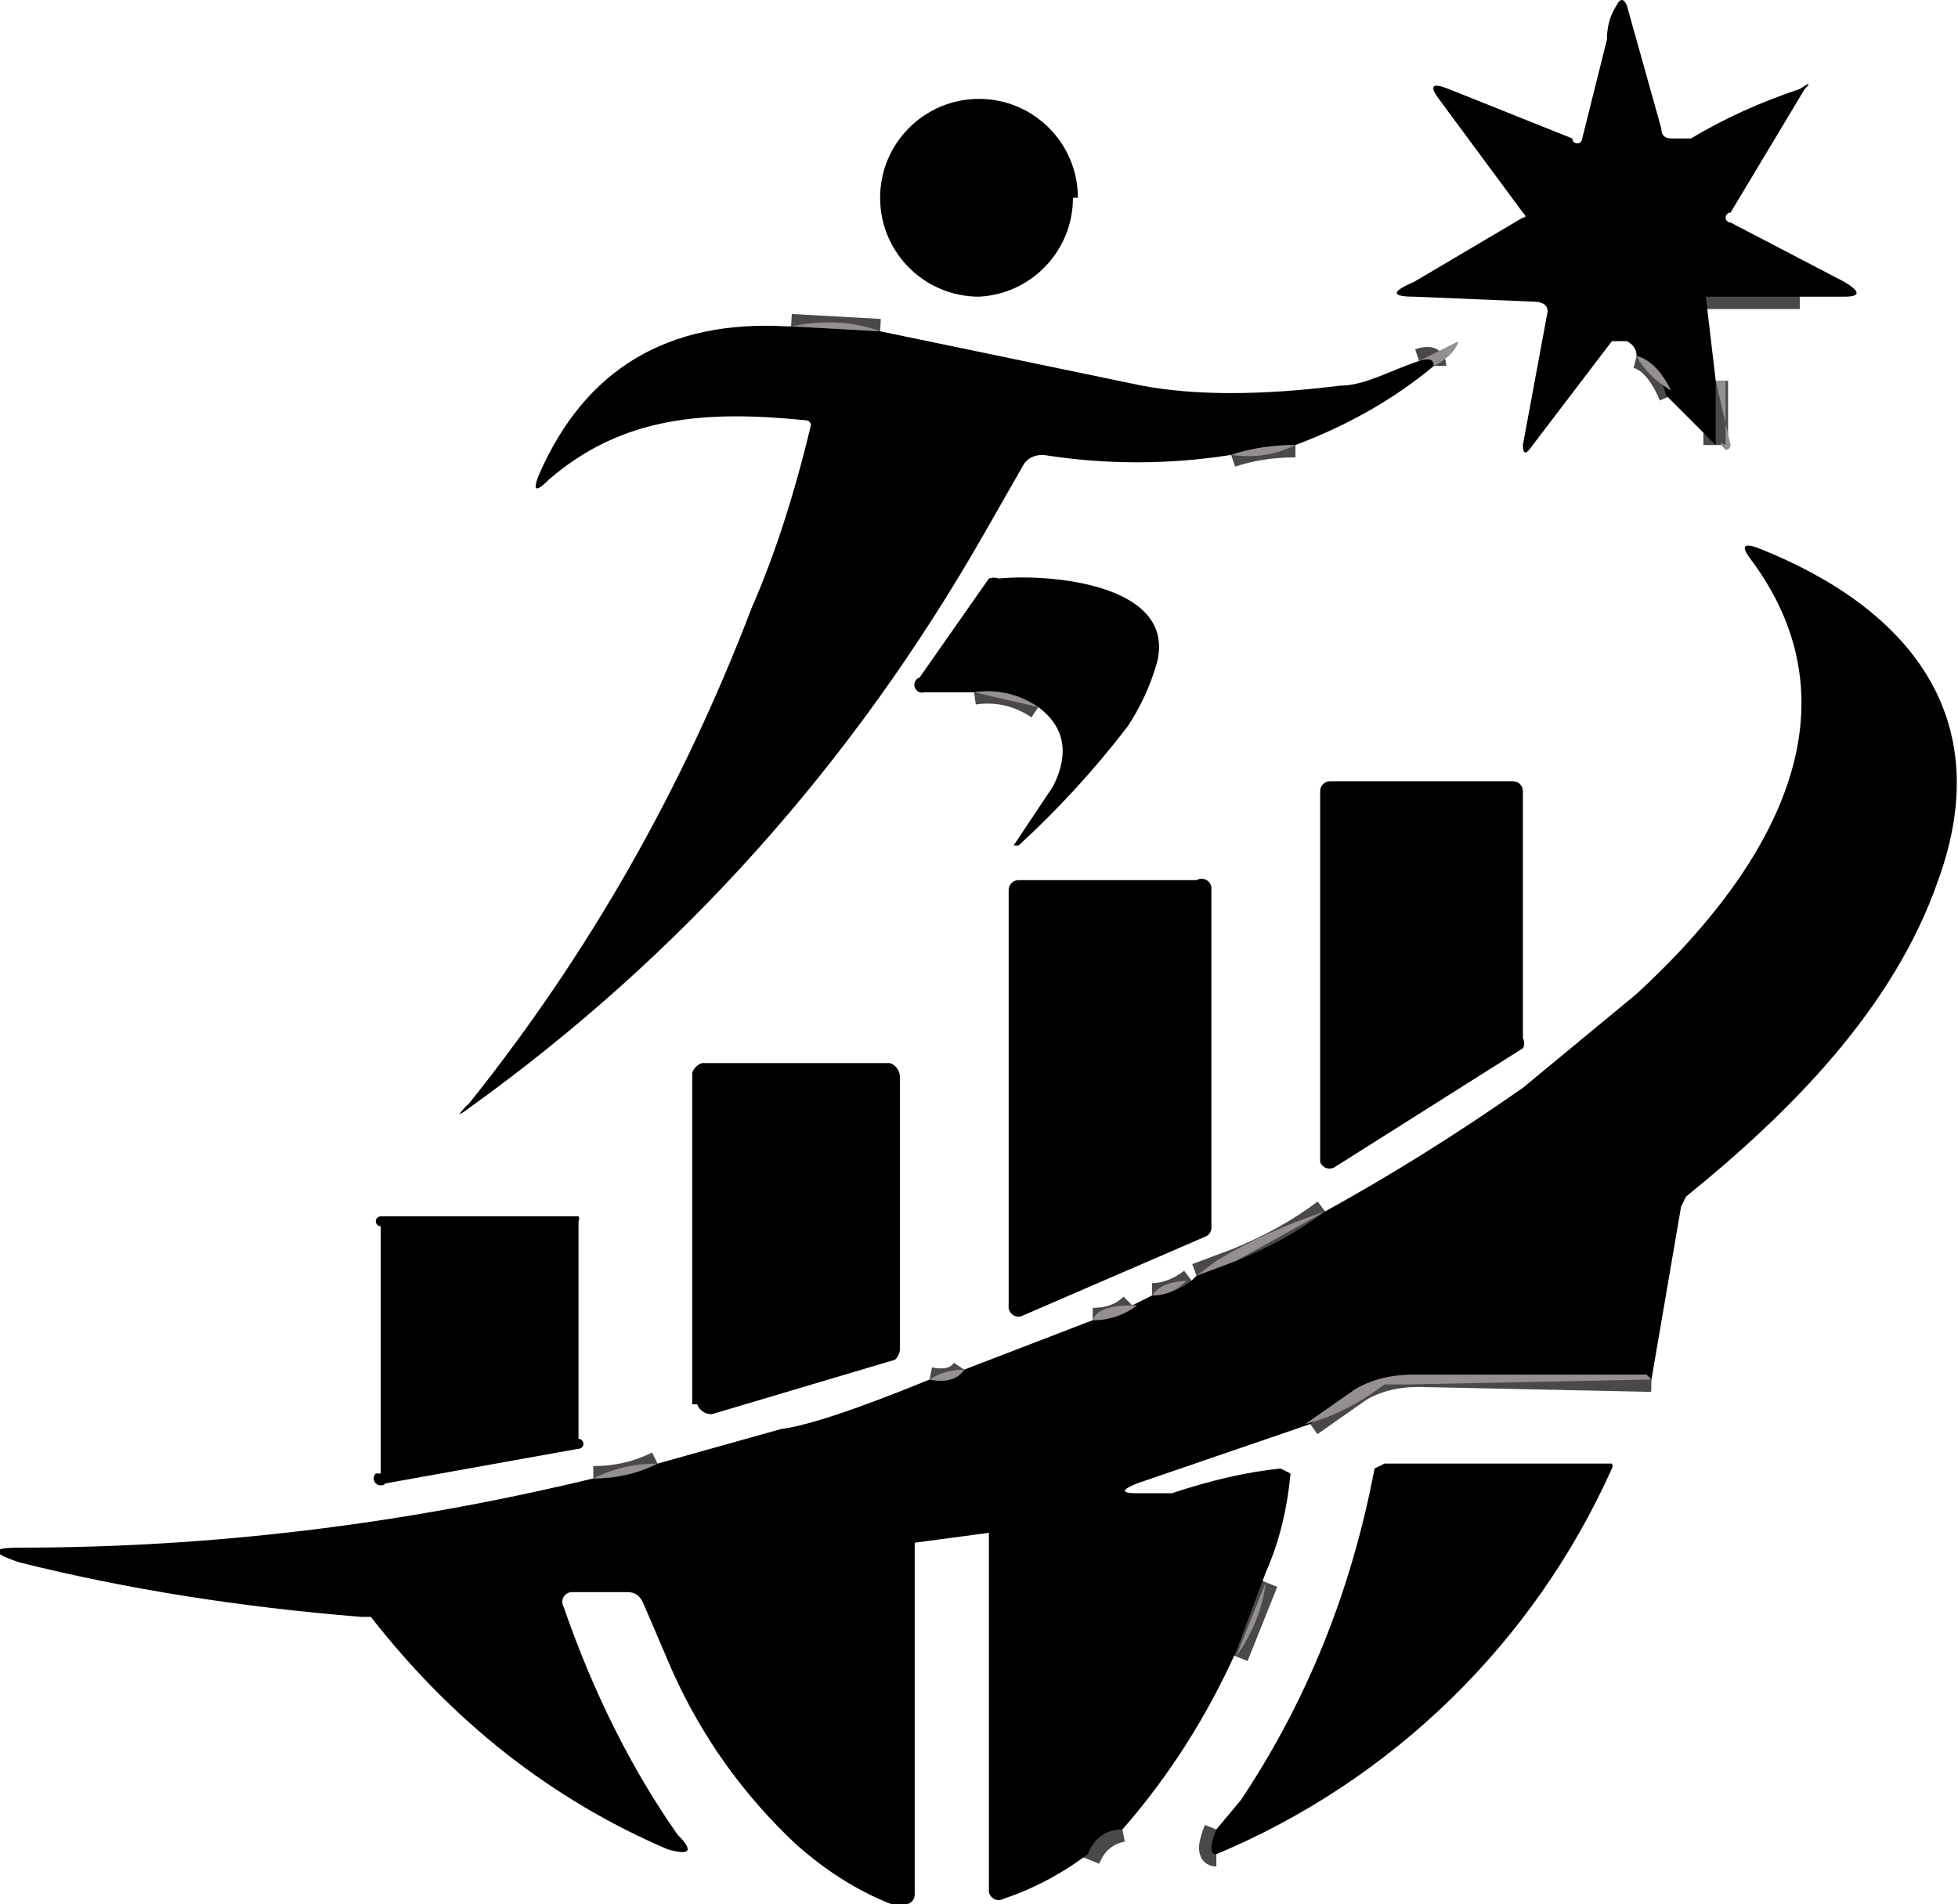
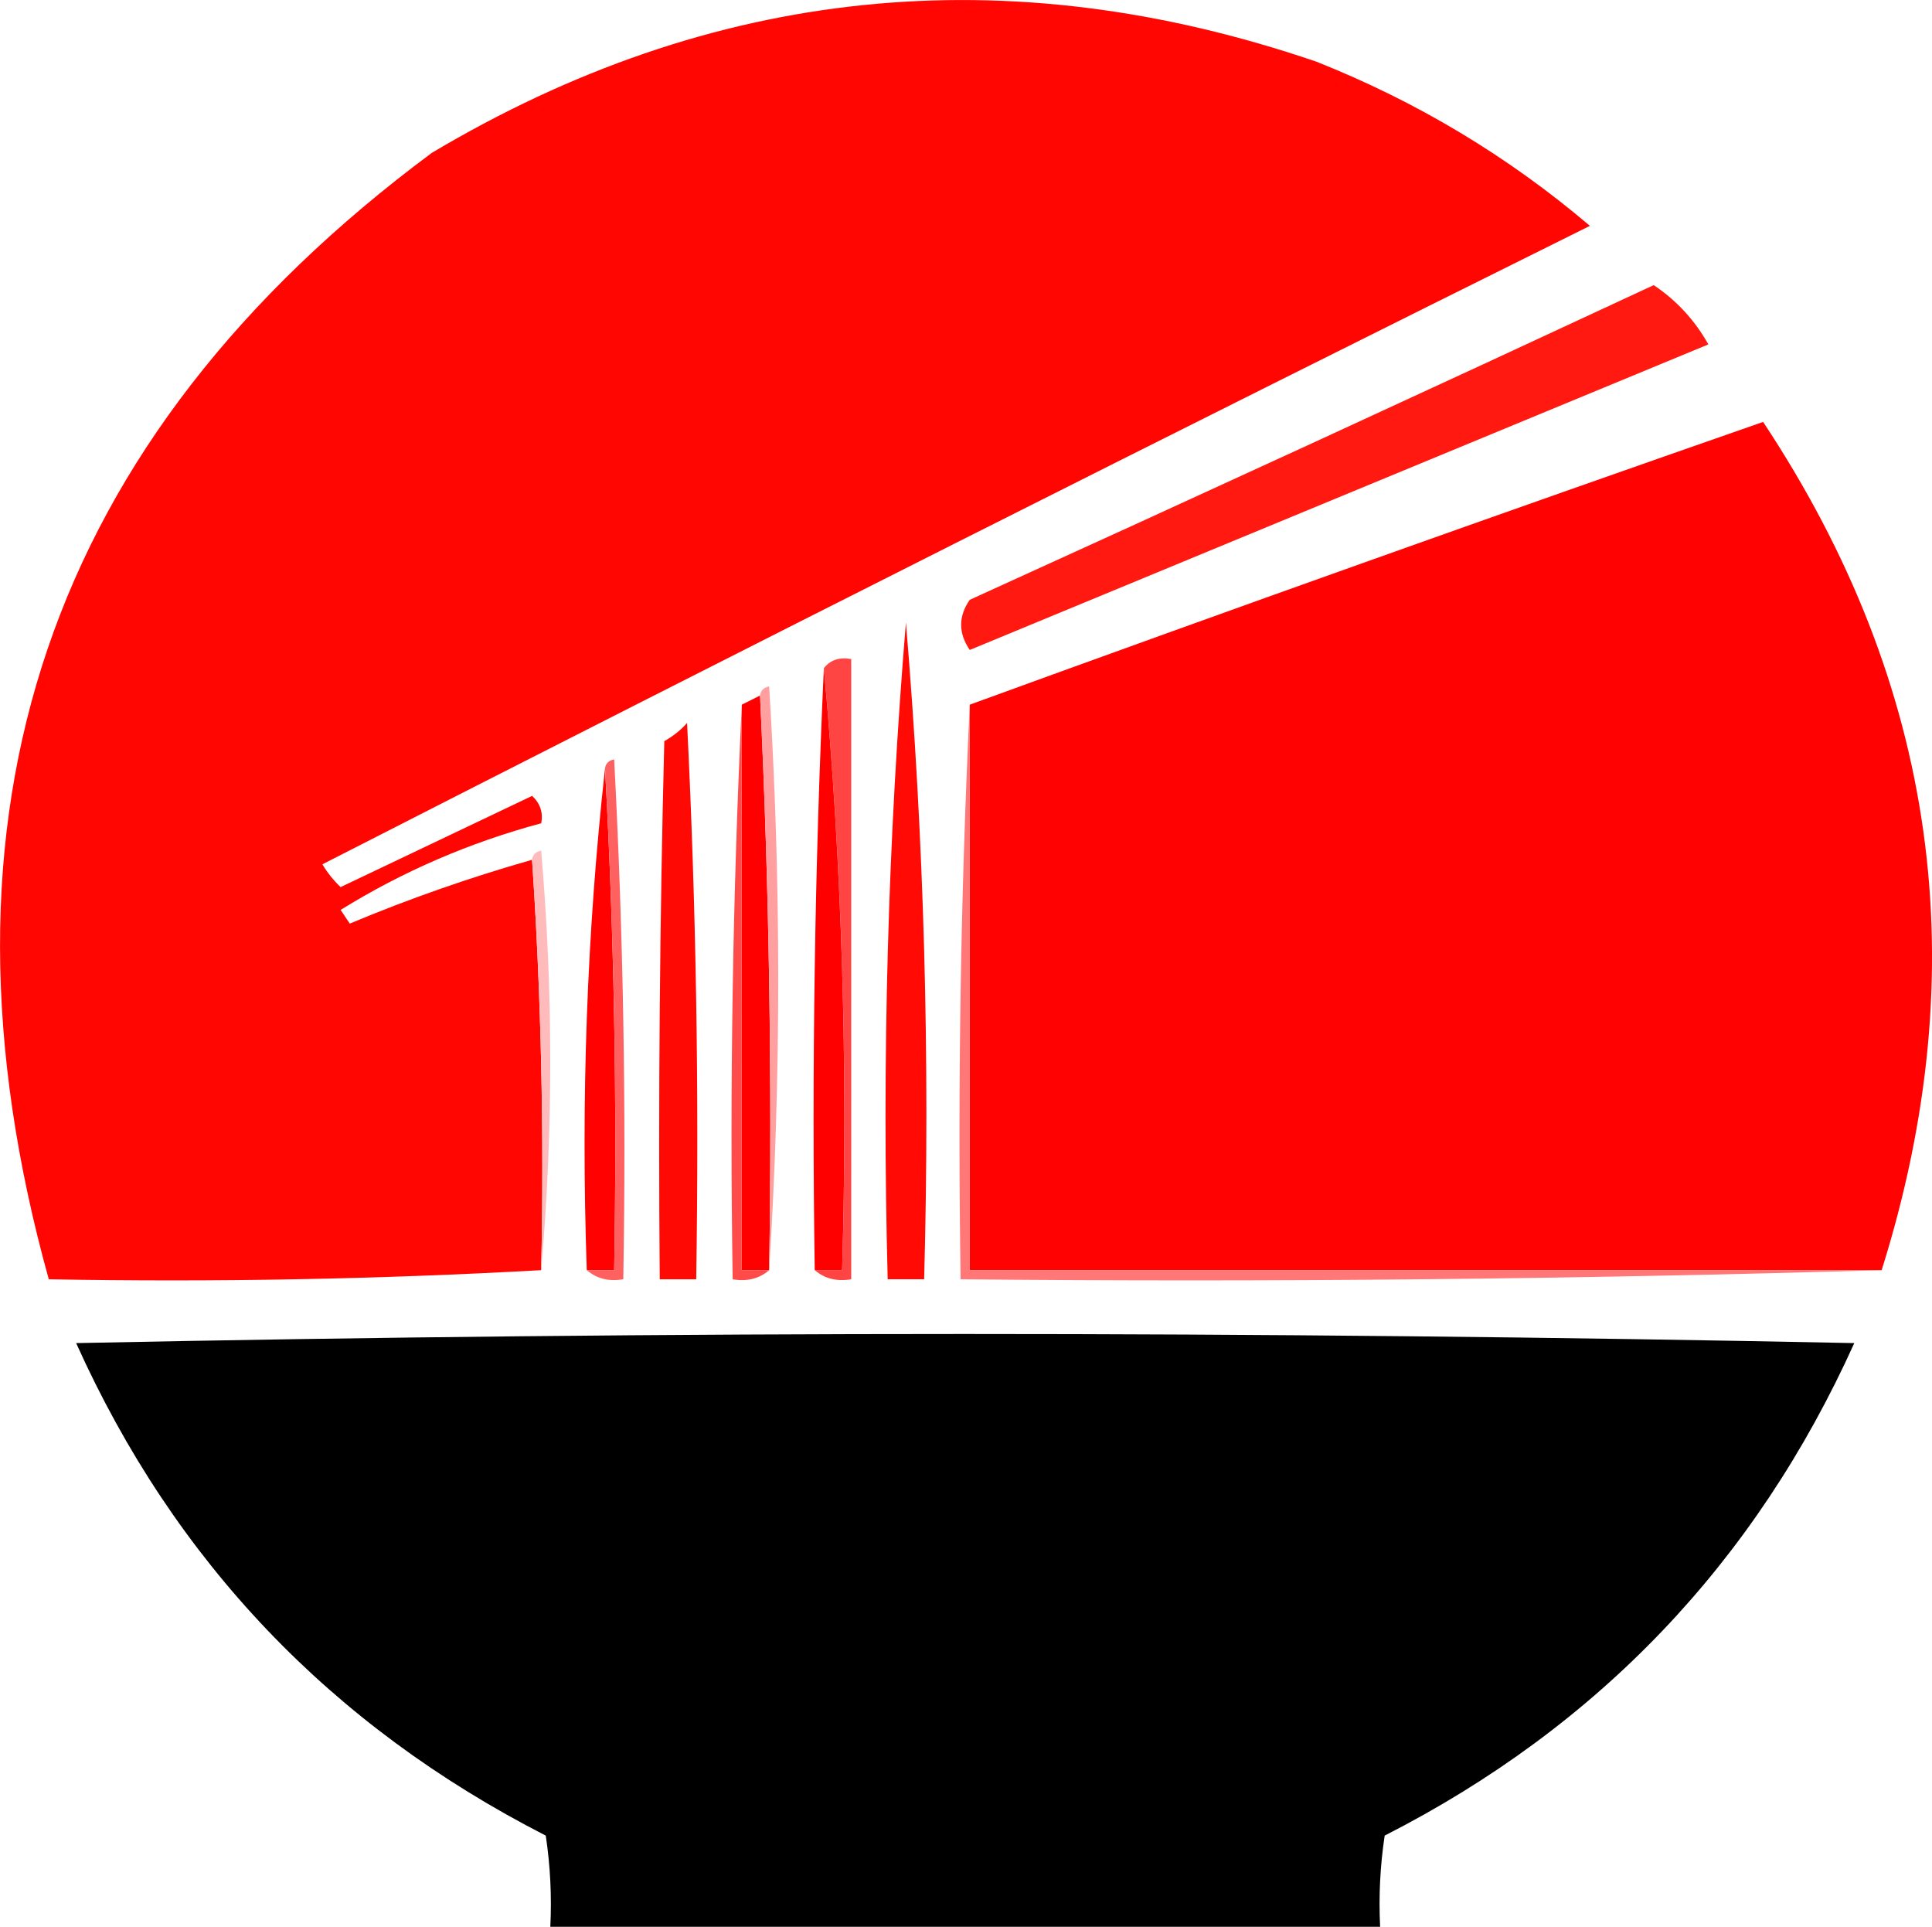
- <svg xmlns="http://www.w3.org/2000/svg" xml:space="preserve" viewBox="0 0 39.6 38.5">
-   <path fill="none" stroke="#4b4848" stroke-width=".5" d="M36.4 6h-1.9m.2 1.7V9m-.9-1q-.3-.7-.7-.8M16 6.6l1.8.1m10.9.6q.3-.1.3.1M26.2 9q-.7 0-1.3.2m8.5 18.7-4.7-.1q-.7 0-1.2.3l-1 .7m-.9 3.2-.6 1.5M22.7 37q-.5.1-.7.6m-10-7.7q.7 0 1.3-.3m5.5-1.7q.5.1.7-.2m2.6-1q.5 0 .8-.3m.4-.2q.4 0 .8-.3m.1-.1.8-.3q1-.4 1.8-1M21 14.3q-.6-.4-1.3-.3m4.9 23.5q-.2 0 0-.5" vector-effect="non-scaling-stroke" />
-   <path d="M36.4 6h-1.9l.2 1.7V9l-1-1q-.2-.7-.6-.8 0-.2-.2-.3h-.3L31 9q-.2.3-.2 0l.5-2.7q0-.2-.3-.2L28.6 6q-.7 0 0-.3l2.2-1.3q.1 0 0-.1L29.1 2q-.3-.4.2-.2l2.5 1a.1.1 0 0 0 .2 0l.5-2q0-.4.2-.7.1-.2.2 0l.7 2.5q0 .2.2.2h.4q1-.6 2.2-1 .3-.2.1 0L35 4.3a.1.1 0 0 0 0 .2l2.3 1.2q.5.3 0 .3zM21.7 4a2 2 0 0 1-1.9 2 2 2 0 0 1-2-2 2 2 0 0 1 2-2 2 2 0 0 1 2 2z" />
-   <path fill="#959090" d="M36.4 6h-1.9z" />
-   <path d="m16 6.6 1.8.1 5.3 1.1q1.6.3 4 0c.5 0 1-.3 1.6-.5q.3-.1.3.1-1.2 1-2.8 1.6-.7 0-1.3.2-1.9.3-3.8 0a.5.4 18.1 0 0-.4.2l-.8 1.4q-4 7-10.4 11.6-.4.3 0-.1 3.6-4.5 5.7-10 .7-1.6 1.2-3.7a.1.1 0 0 0-.1-.1c-2-.2-3.7-.1-5.2 1.2q-.4.4-.2-.1 1.4-3.2 5-3z" />
-   <path fill="#959090" d="M16 6.6q1-.2 1.8.1zm13 .8q0-.2-.3-.1l.8-.4q.1 0 0 0-.1.3-.5.5zm4.1-.2q.4.1.7.7-.5-.3-.7-.7zm1.6.5L35 9a.1.1 0 0 1-.1.1q-.2-.2 0-.1V7.7zM26.2 9q-.6.3-1.3.2.6-.2 1.3-.2z" />
-   <path d="m33.4 27.9-4.7-.1q-.7 0-1.2.3l-1 .7L23 30q-.5.2 0 .2h.7q1.2-.4 2.2-.5l.2.1q-.1 1.1-.5 2l-.6 1.6q-.9 2-2.3 3.6-.5 0-.7.5-.8.6-1.7.9a.2.2 81.6 0 1-.3-.2V31l-1.5.2v7.1q0 .3-.5.2-1-.4-1.9-1.2-1.6-1.5-2.5-3.5l-.6-1.4q-.1-.2-.3-.2h-1.1a.2.2 0 0 0-.2.3q.9 2.6 2.3 4.6.5.5-.2.3-3.5-1.5-6-4.7h-.2q-3.7-.3-6.9-1.1-.9-.3 0-.3 5.8 0 11.6-1.4.7 0 1.3-.3l2.5-.7q.8-.1 3-1 .5.1.7-.2l2.6-1q.5 0 .8-.3l.4-.2q.4 0 .8-.3l.1-.1.8-.3q1-.4 1.8-1 2-1.1 4-2.5l2.3-1.9c2.5-2.3 4.7-5.6 2.3-8.8q-.3-.4.2-.2c3 1.2 4.8 3.4 3.6 6.7-.9 2.6-3 4.7-5.1 6.4l-.1.2zM21 14.3q-.6-.4-1.3-.3h-1a.1.1 0 0 1-.1-.3l1.4-2a.3.3 16.2 0 1 .2 0c1-.1 3.6.1 3.2 1.7q-.2.7-.6 1.3-1 1.3-2.2 2.4h-.1l.8-1.2q.5-1-.3-1.6z" />
-   <path fill="#959090" d="M19.7 14q.7-.1 1.3.3z" />
-   <path d="M26.7 23.5V16a.2.2 0 0 1 .2-.2h3.7a.2.2 0 0 1 .2.2v5a.2.2 0 0 1 0 .2L27 23.6a.2.2 0 0 1-.3-.1zm-6.3 2.9V18a.2.2 0 0 1 .2-.2h3.6a.2.2 0 0 1 .3.2v6.8a.2.2 0 0 1-.1.2l-3.7 1.6a.2.2 0 0 1-.3-.2zm-6.4 2v-6.7a.3.3 0 0 1 .2-.2H18a.3.3 0 0 1 .2.3v5.5a.3.3 0 0 1-.1.2l-3.7 1.1a.3.3 0 0 1-.3-.2z" />
-   <path fill="#959090" d="M20.2 24.4v1.5-1.5zm6.6.1-1.8 1-.8.3.4-.3q1-.6 2.2-1z" />
-   <path d="M7.7 29.8v-5a.1.1 0 0 1 0-.2h4a.1.1 0 0 1 0 .1v4.4a.1.1 0 0 1 0 .2l-3.9.7a.1.1 0 0 1-.2-.2z" />
-   <path fill="#959090" d="M24 25.9q-.3.3-.7.3.2-.3.8-.3zm-1 .5q-.4.3-.9.3.1-.3.8-.3zm-3.5 1.3q-.2.3-.7.2.3-.2.7-.2zm13.9.2-5 .1H28q-.8.6-1.6.8l1-.7q.5-.3 1.2-.3h4.7zm-20.1 1.7q-.6.3-1.3.3.6-.3 1.3-.3z" />
-   <path d="M24.6 37.5q-.2 0 0-.5l.5-.6q2-3 2.7-6.7l.2-.1h4.6a.1.1 0 0 1 0 .1 15.2 15.2 0 0 1-8 7.8z" />
-   <path fill="#959090" d="M25.6 32q-.1.8-.6 1.5z" />
+ <svg xmlns="http://www.w3.org/2000/svg" width="56.057mm" height="55.895mm" viewBox="0 0 56.057 55.895" version="1.1" id="svg1" xml:space="preserve">
+   <defs id="defs1" />
+   <g id="layer1" transform="translate(-241.0161,-119.7446)">
+     <g id="g18">
+       <g id="g17" transform="translate(-16.81853,-5.92471)">
+         <path style="clip-rule:evenodd;fill-rule:evenodd;stroke-width:0.265;image-rendering:optimizeQuality;shape-rendering:geometricPrecision;text-rendering:geometricPrecision" fill="#ff0602" d="m 273.272,150.609 c 0.264,3.922 0.352,7.891 0.265,11.906 -4.716,0.264 -9.479,0.352 -14.287,0.265 -3.749,-13.492 -0.045,-24.384 11.113,-32.676 8.124,-4.833 16.679,-5.715 25.665,-2.646 2.918,1.158 5.564,2.746 7.938,4.763 -12.308,6.11 -24.567,12.284 -36.777,18.521 0.145,0.245 0.321,0.465 0.529,0.661 1.852,-0.882 3.704,-1.764 5.556,-2.646 0.234,0.218 0.323,0.483 0.265,0.794 -2.077,0.559 -4.017,1.396 -5.821,2.514 0.088,0.132 0.176,0.265 0.265,0.397 1.733,-0.725 3.497,-1.342 5.292,-1.852 z" id="path2" />
+         <path style="clip-rule:evenodd;fill-rule:evenodd;stroke-width:0.265;image-rendering:optimizeQuality;shape-rendering:geometricPrecision;text-rendering:geometricPrecision" fill="#ff1910" d="m 305.816,133.94 c 0.662,0.442 1.191,1.015 1.587,1.72 -7.152,2.959 -14.295,5.914 -21.431,8.864 -0.333,-0.49 -0.333,-0.975 0,-1.455 6.653,-3.023 13.267,-6.066 19.844,-9.128 z" id="path3" />
+         <path style="clip-rule:evenodd;fill-rule:evenodd;stroke-width:0.265;image-rendering:optimizeQuality;shape-rendering:geometricPrecision;text-rendering:geometricPrecision" fill="#ff0201" d="m 312.43,162.515 c -8.819,0 -17.639,0 -26.458,0 0,-5.468 0,-10.936 0,-16.404 7.627,-2.778 15.3,-5.512 23.019,-8.202 5.052,7.625 6.198,15.827 3.44,24.606 z" id="path4" />
+         <path style="clip-rule:evenodd;fill-rule:evenodd;stroke-width:0.265;image-rendering:optimizeQuality;shape-rendering:geometricPrecision;text-rendering:geometricPrecision" fill="#ff0a04" d="m 284.12,143.729 c 0.527,6.256 0.703,12.606 0.529,19.05 -0.353,0 -0.706,0 -1.058,0 -0.17,-6.411 0.007,-12.761 0.529,-19.05 z" id="path5" />
+         <path style="clip-rule:evenodd;fill-rule:evenodd;stroke-width:0.265;image-rendering:optimizeQuality;shape-rendering:geometricPrecision;text-rendering:geometricPrecision" fill="#ff4544" d="m 281.739,145.052 c 0.188,-0.239 0.452,-0.327 0.794,-0.265 0,5.997 0,11.994 0,17.992 -0.423,0.071 -0.776,-0.018 -1.058,-0.265 0.265,0 0.529,0 0.794,0 0.174,-5.916 -0.003,-11.737 -0.529,-17.462 z" id="path6" />
+         <path style="clip-rule:evenodd;fill-rule:evenodd;stroke-width:0.265;image-rendering:optimizeQuality;shape-rendering:geometricPrecision;text-rendering:geometricPrecision" fill="#fe0000" d="m 281.739,145.052 c 0.526,5.726 0.703,11.547 0.529,17.462 -0.265,0 -0.529,0 -0.794,0 -0.088,-5.867 7.9e-4,-11.687 0.265,-17.462 z" id="path7" />
+         <path style="clip-rule:evenodd;fill-rule:evenodd;stroke-width:0.265;image-rendering:optimizeQuality;shape-rendering:geometricPrecision;text-rendering:geometricPrecision" fill="#ff0000" d="m 279.887,145.846 c 0.264,5.51 0.352,11.067 0.265,16.669 -0.265,0 -0.529,0 -0.794,0 0,-5.468 0,-10.936 0,-16.404 0.176,-0.088 0.353,-0.176 0.529,-0.265 z" id="path8" />
+         <path style="clip-rule:evenodd;fill-rule:evenodd;stroke-width:0.265;image-rendering:optimizeQuality;shape-rendering:geometricPrecision;text-rendering:geometricPrecision" fill="#ff9f9f" d="m 279.887,145.846 c 0.016,-0.144 0.104,-0.232 0.265,-0.265 0.351,5.687 0.351,11.332 0,16.933 0.088,-5.602 -7.9e-4,-11.158 -0.265,-16.669 z" id="path9" />
+         <path style="clip-rule:evenodd;fill-rule:evenodd;stroke-width:0.265;image-rendering:optimizeQuality;shape-rendering:geometricPrecision;text-rendering:geometricPrecision" fill="#ff4c4b" d="m 279.357,146.111 c 0,5.468 0,10.936 0,16.404 0.265,0 0.529,0 0.794,0 -0.283,0.247 -0.635,0.336 -1.058,0.265 -0.088,-5.602 7.9e-4,-11.158 0.265,-16.669 z" id="path10" />
+         <path style="clip-rule:evenodd;fill-rule:evenodd;stroke-width:0.265;image-rendering:optimizeQuality;shape-rendering:geometricPrecision;text-rendering:geometricPrecision" fill="#ff0904" d="m 277.77,146.64 c 0.264,5.334 0.352,10.714 0.265,16.14 -0.353,0 -0.706,0 -1.058,0 -0.044,-5.204 0,-10.408 0.132,-15.61 0.263,-0.15 0.484,-0.326 0.661,-0.529 z" id="path11" />
+         <path style="clip-rule:evenodd;fill-rule:evenodd;stroke-width:0.265;image-rendering:optimizeQuality;shape-rendering:geometricPrecision;text-rendering:geometricPrecision" fill="#ff0100" d="m 275.389,147.963 c 0.264,4.805 0.352,9.655 0.265,14.552 -0.265,0 -0.529,0 -0.794,0 -0.173,-4.947 0.003,-9.798 0.529,-14.552 z" id="path12" />
+         <path style="clip-rule:evenodd;fill-rule:evenodd;stroke-width:0.265;image-rendering:optimizeQuality;shape-rendering:geometricPrecision;text-rendering:geometricPrecision" fill="#ff6060" d="m 275.389,147.963 c 0.016,-0.144 0.104,-0.232 0.265,-0.265 0.265,5.024 0.353,10.051 0.265,15.081 -0.423,0.071 -0.776,-0.018 -1.058,-0.265 0.265,0 0.529,0 0.794,0 0.087,-4.897 -7.9e-4,-9.748 -0.265,-14.552 z" id="path13" />
+         <path style="clip-rule:evenodd;fill-rule:evenodd;stroke-width:0.265;image-rendering:optimizeQuality;shape-rendering:geometricPrecision;text-rendering:geometricPrecision" fill="#ffbbbb" d="m 273.272,150.609 c 0.016,-0.144 0.104,-0.232 0.265,-0.265 0.351,4.1 0.351,8.157 0,12.171 0.087,-4.015 -10e-4,-7.984 -0.265,-11.906 z" id="path14" />
+         <path style="clip-rule:evenodd;fill-rule:evenodd;stroke-width:0.265;image-rendering:optimizeQuality;shape-rendering:geometricPrecision;text-rendering:geometricPrecision" fill="#ff7776" d="m 285.972,146.111 c 0,5.468 0,10.936 0,16.404 8.819,0 17.639,0 26.458,0 -8.862,0.264 -17.77,0.352 -26.723,0.265 -0.088,-5.602 7.9e-4,-11.158 0.265,-16.669 z" id="path15" />
+         <path style="clip-rule:evenodd;fill-rule:evenodd;stroke-width:0.265;image-rendering:optimizeQuality;shape-rendering:geometricPrecision;text-rendering:geometricPrecision" fill="#000000" d="m 260.043,164.631 c 17.154,-0.352 34.352,-0.352 51.594,0 -2.873,6.357 -7.415,11.119 -13.626,14.287 -0.132,0.878 -0.176,1.759 -0.132,2.646 -8.026,0 -16.051,0 -24.077,0 0.044,-0.886 -5.3e-4,-1.768 -0.132,-2.646 -6.231,-3.187 -10.773,-7.95 -13.626,-14.287 z" id="path16" />
+       </g>
+     </g>
+   </g>
</svg>
